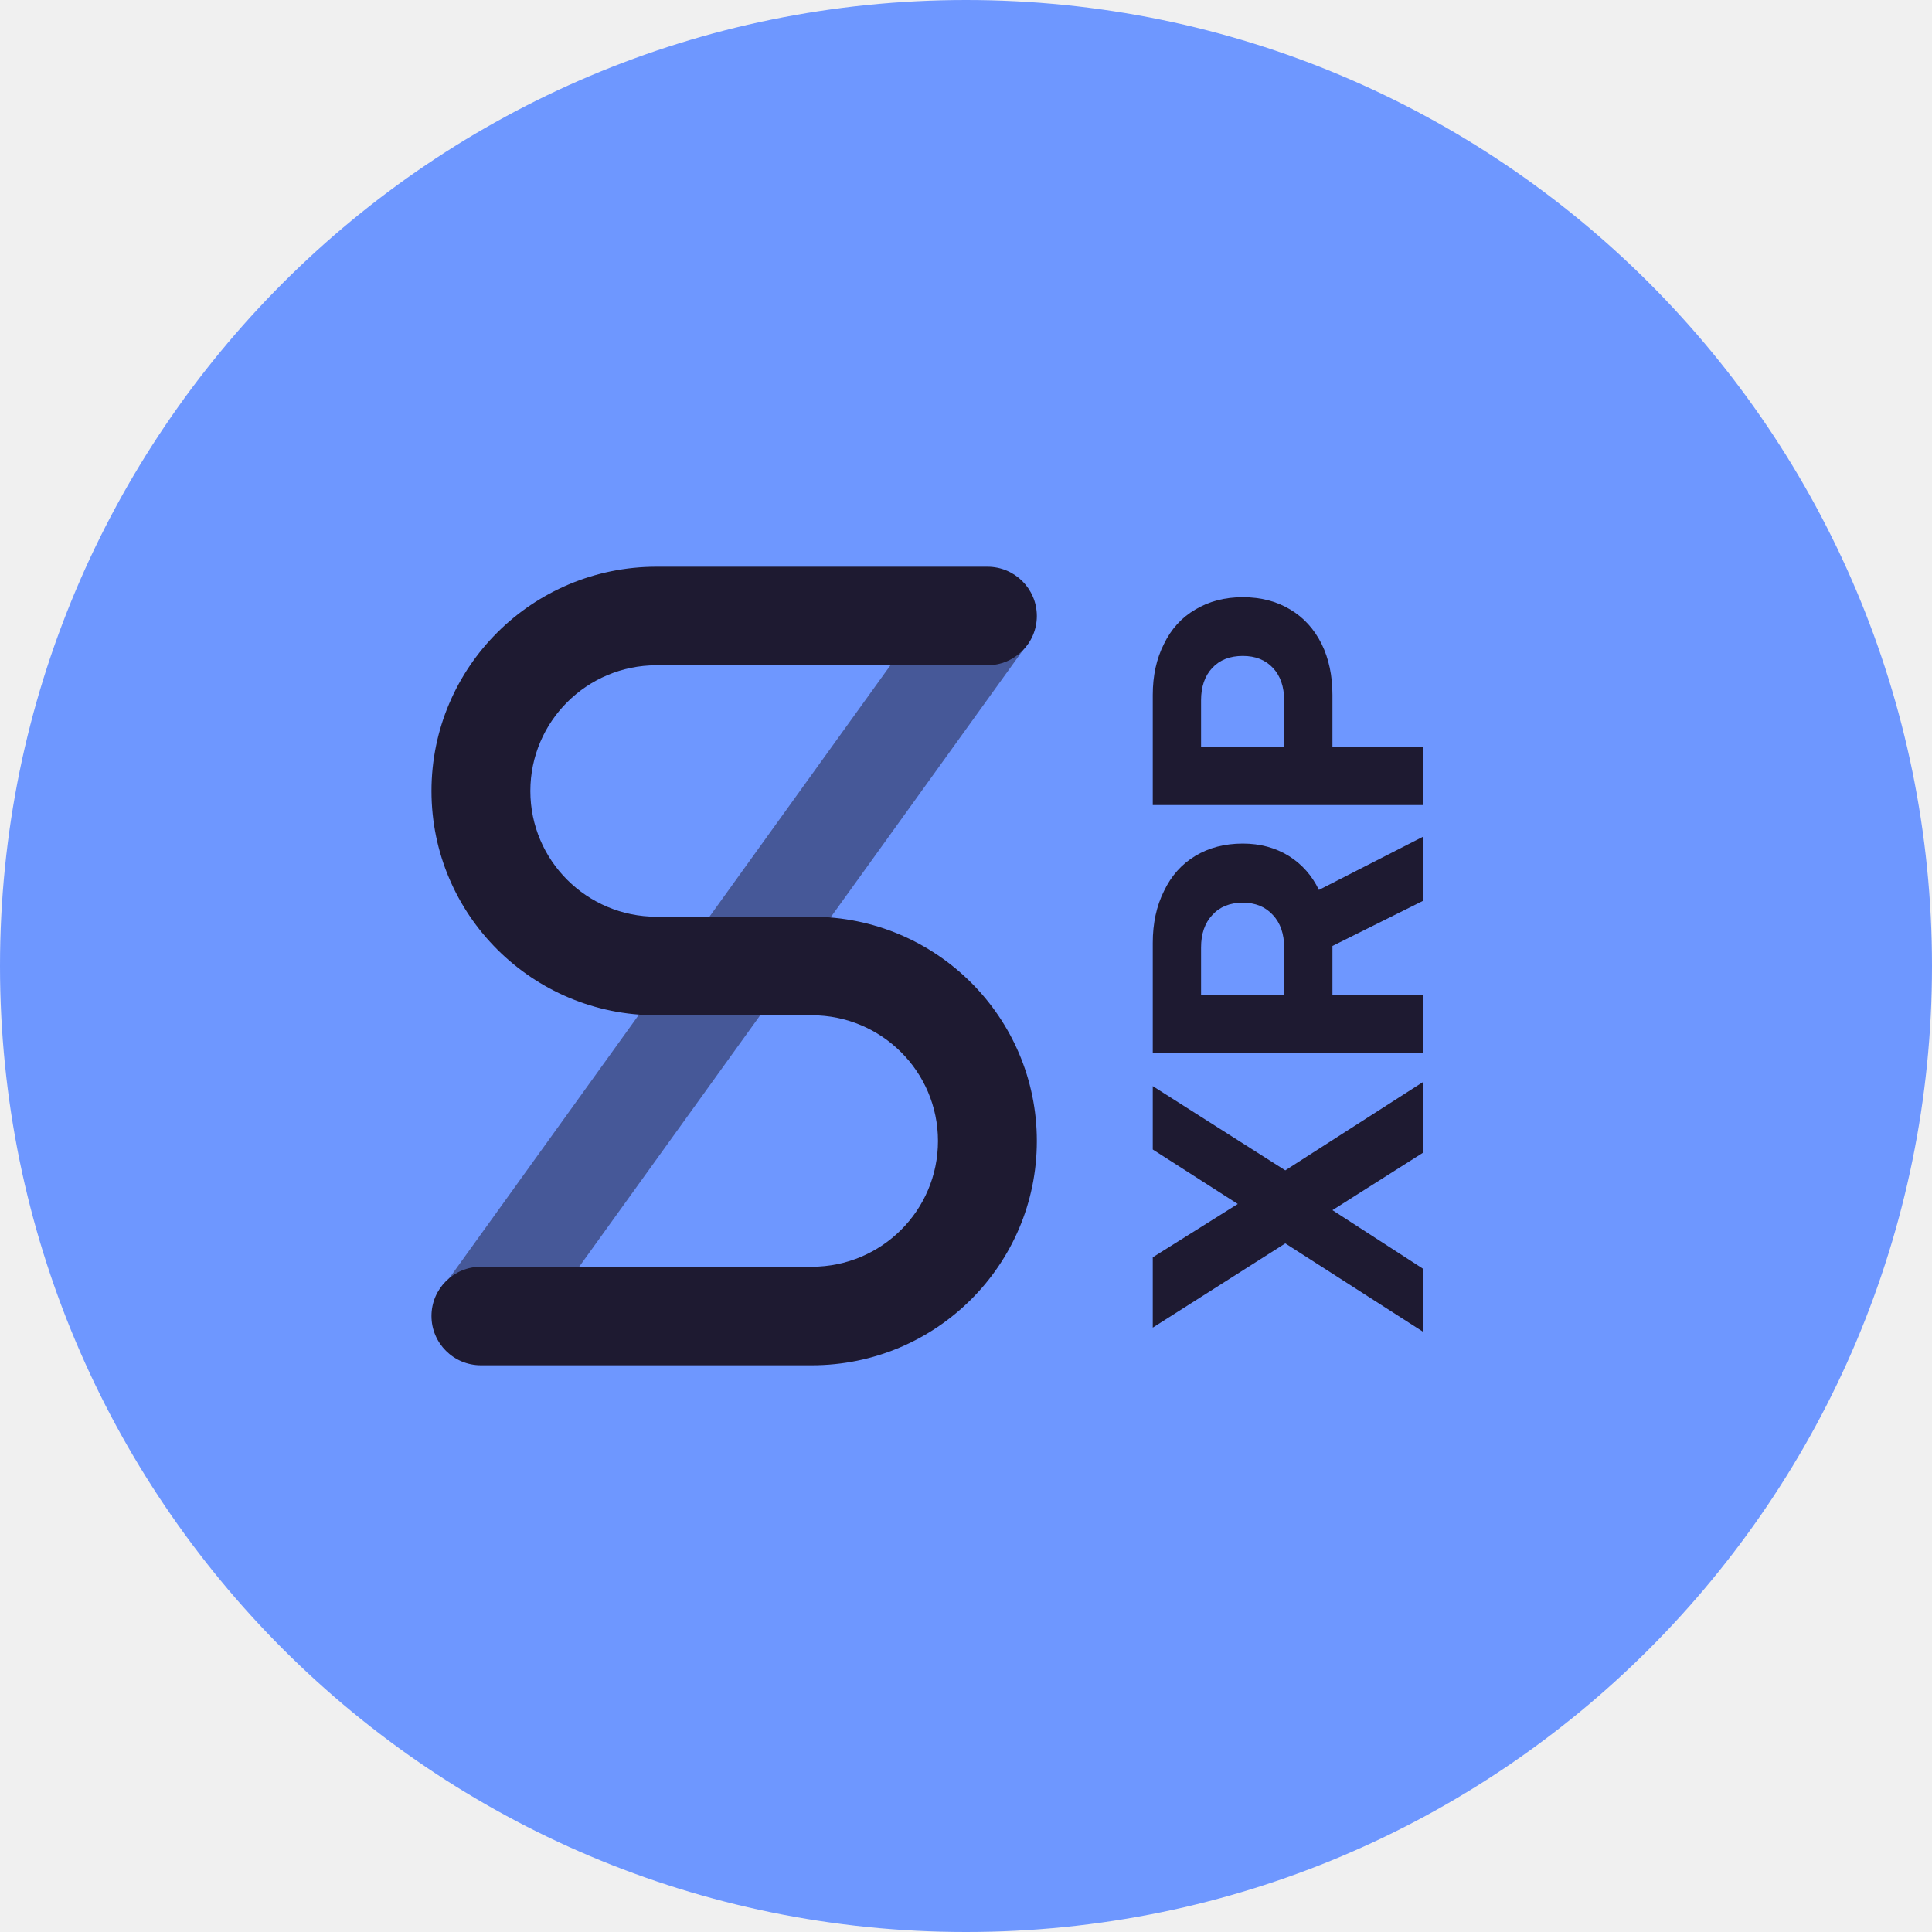
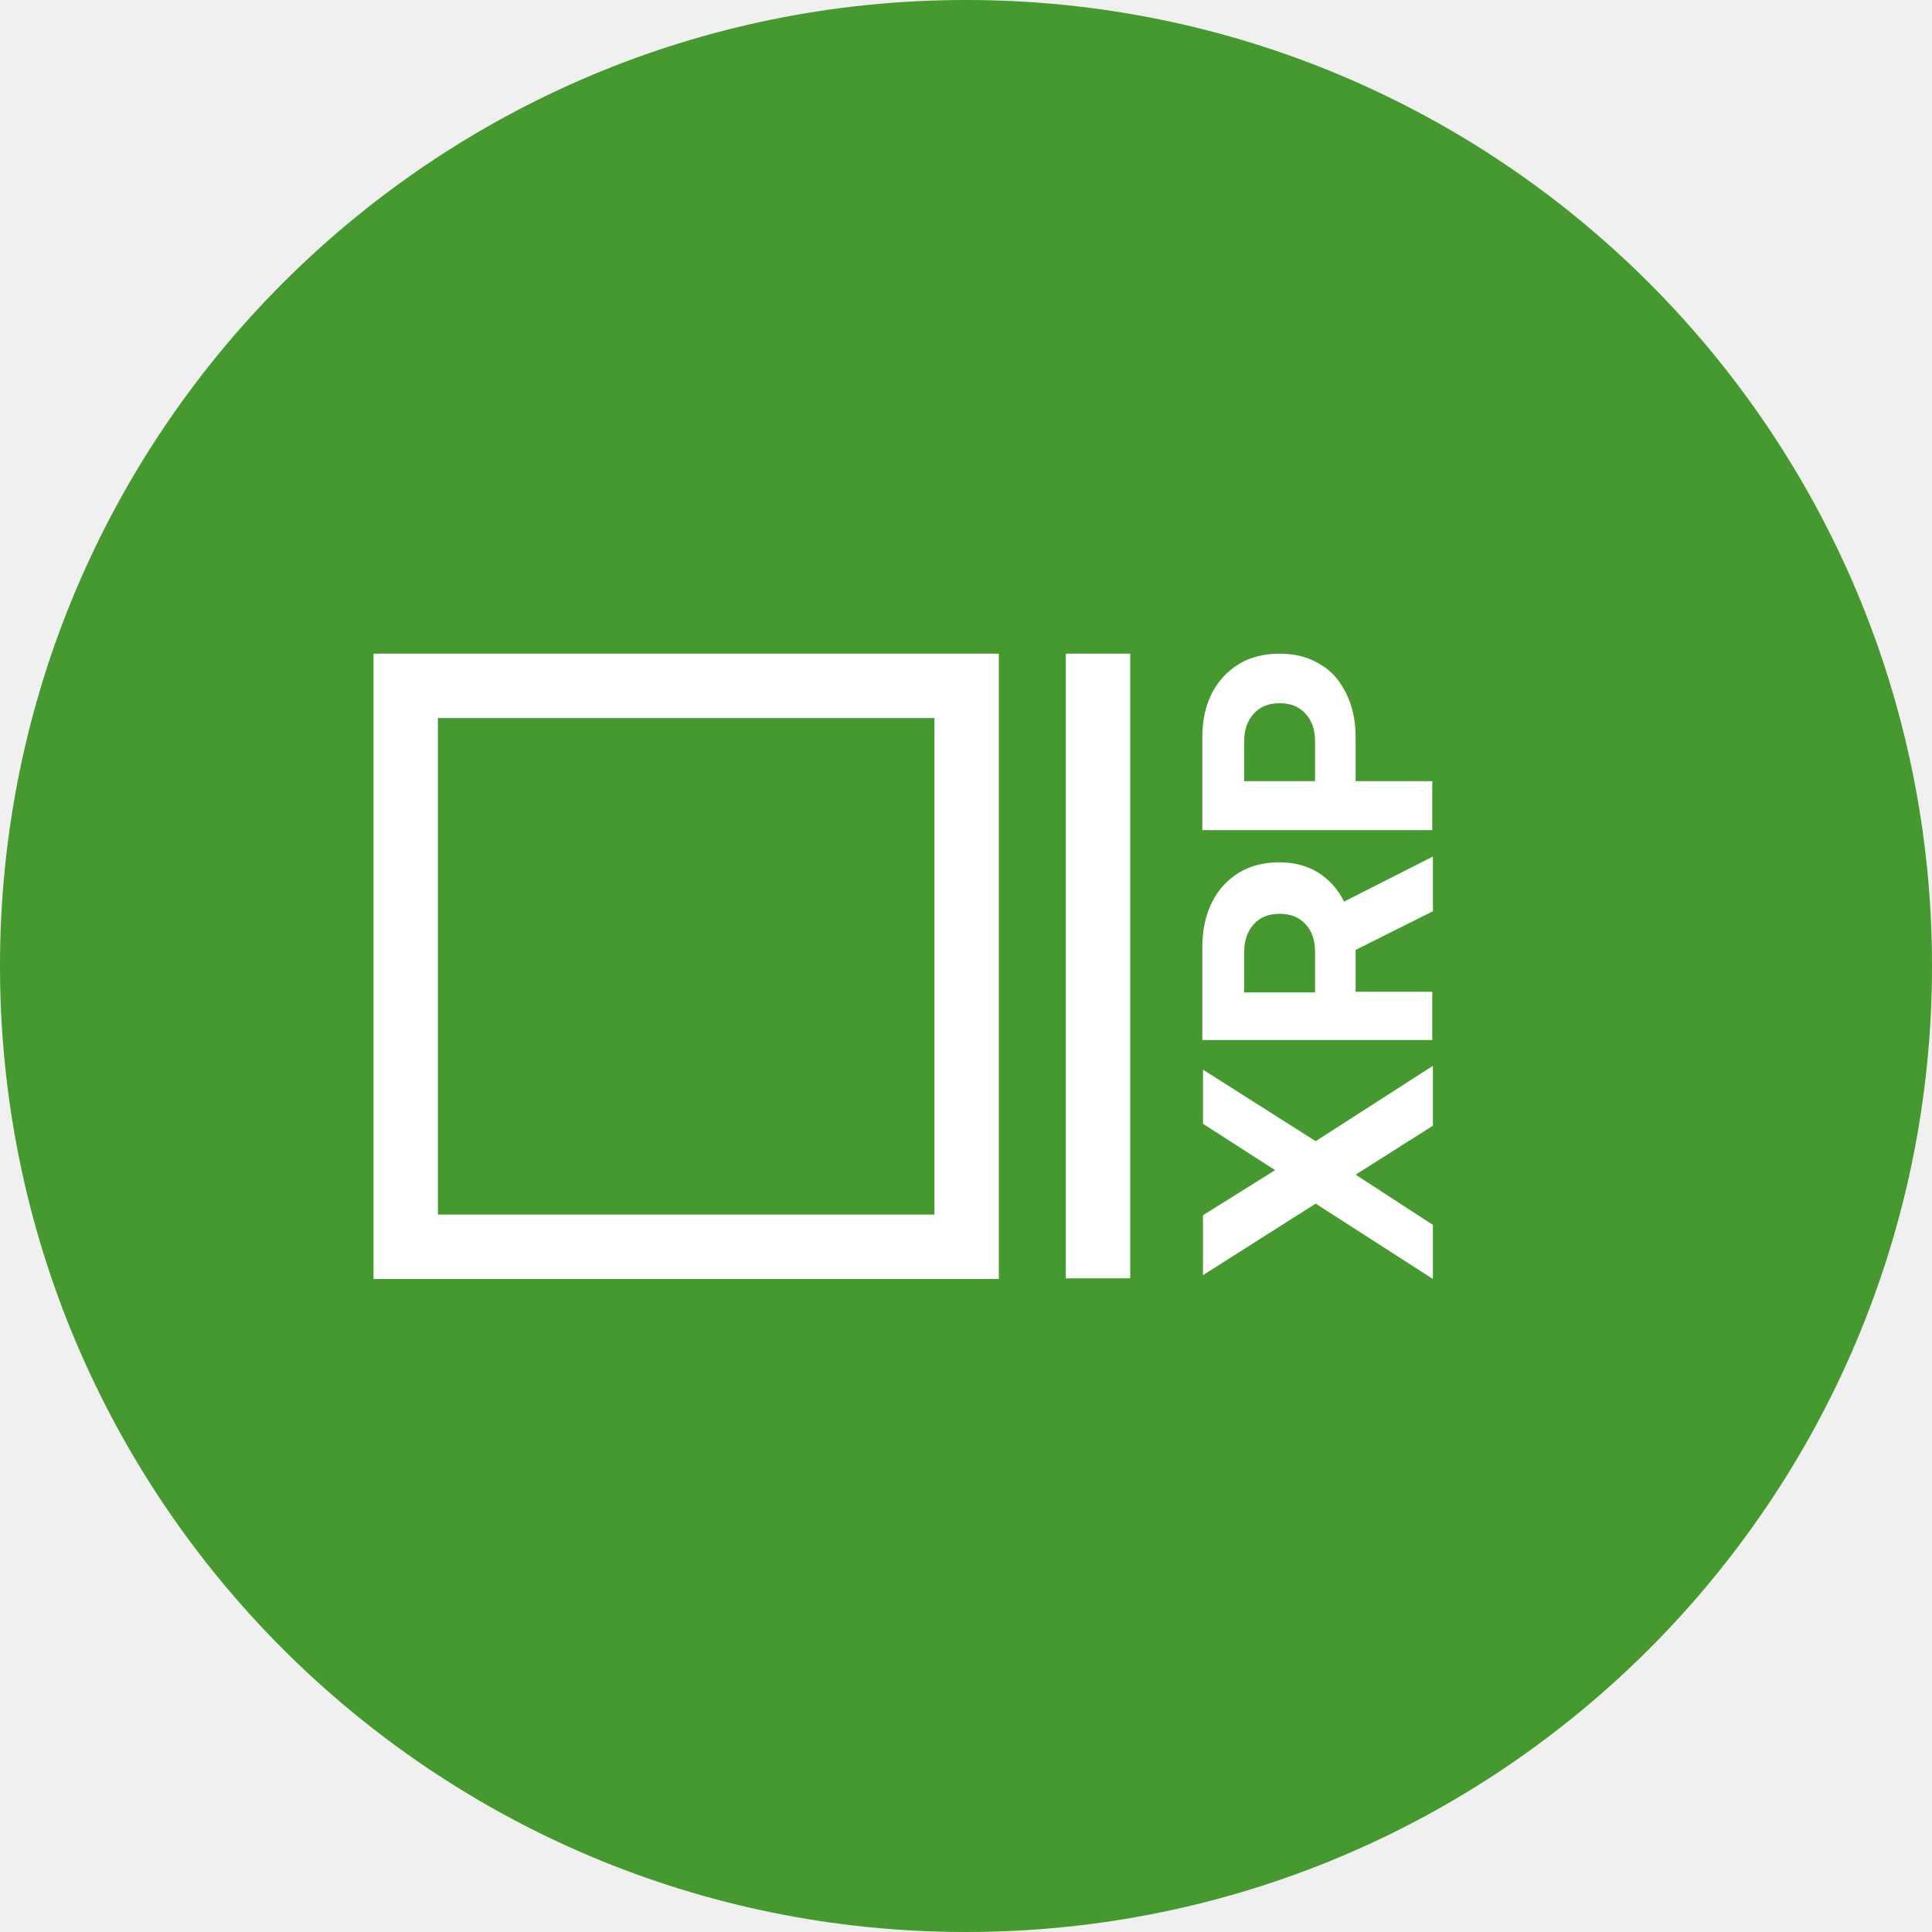
- <svg xmlns="http://www.w3.org/2000/svg" width="300" height="300" viewBox="0 0 300 300" fill="none">
-   <path d="M150 300C232.843 300 300 232.843 300 150C300 67.157 232.843 0 150 0C67.157 0 0 67.157 0 150C0 232.843 67.157 300 150 300Z" fill="#6E97FF" />
-   <path d="M199.58 193.073L179 206.153V195.233L192.2 186.953L179 178.493V168.653L199.58 181.733L221 167.993V178.973L206.9 187.913L221 197.033V206.813L199.58 193.073Z" fill="#1E1A31" />
-   <path d="M179 146.408C179 143.368 179.58 140.688 180.74 138.368C181.86 136.008 183.48 134.188 185.6 132.908C187.72 131.628 190.18 130.988 192.98 130.988C195.66 130.988 198.04 131.628 200.12 132.908C202.16 134.188 203.72 135.948 204.8 138.188L221 129.908V139.868L206.9 146.888V154.508H221V163.508H179V146.408ZM199.4 154.508V147.128C199.4 145.008 198.82 143.328 197.66 142.088C196.5 140.808 194.94 140.168 192.98 140.168C190.98 140.168 189.4 140.808 188.24 142.088C187.08 143.328 186.5 145.008 186.5 147.128V154.508H199.4Z" fill="#1E1A31" />
-   <path d="M179 107.911C179 104.911 179.58 102.271 180.74 99.991C181.86 97.671 183.48 95.891 185.6 94.651C187.72 93.371 190.18 92.731 192.98 92.731C195.78 92.731 198.24 93.371 200.36 94.651C202.44 95.891 204.06 97.671 205.22 99.991C206.34 102.271 206.9 104.911 206.9 107.911V116.011L221 116.011V125.011L179 125.011V107.911ZM199.4 116.011V108.751C199.4 106.631 198.82 104.951 197.66 103.711C196.5 102.471 194.94 101.851 192.98 101.851C190.98 101.851 189.4 102.471 188.24 103.711C187.08 104.951 186.5 106.631 186.5 108.751V116.011H199.4Z" fill="#1E1A31" />
-   <path opacity="0.5" fill-rule="evenodd" clip-rule="evenodd" d="M81.424 208.528L68.94 199.622L147.457 90.528L159.94 99.434L81.424 208.528Z" fill="#1E1A31" />
-   <path fill-rule="evenodd" clip-rule="evenodd" d="M121.868 142.349H126.059C145.357 142.349 161 157.941 161 177.175C161 196.408 145.357 212 126.059 212H74.676C70.437 212 67 208.575 67 204.349C67 200.124 70.437 196.699 74.676 196.699H126.059C136.878 196.699 145.648 187.958 145.648 177.175C145.648 166.392 136.878 157.651 126.059 157.651H106.135H106.132H101.941C82.643 157.651 67 142.059 67 122.825C67 103.592 82.643 88 101.941 88H153.324C157.563 88 161 91.425 161 95.65C161 99.876 157.563 103.301 153.324 103.301H101.941C91.122 103.301 82.352 112.042 82.352 122.825C82.352 133.608 91.122 142.349 101.941 142.349H121.865C121.866 142.349 121.867 142.349 121.868 142.349Z" fill="#1E1A31" />
+ <svg xmlns="http://www.w3.org/2000/svg" version="1.1" id="XRP_1_" x="0px" y="0px" viewBox="-233 363 300 300" style="enable-background:new -233 363 300 300;" xml:space="preserve">
+   <style type="text/css">
+ 	.st0{fill:#45992F;}
+ 	.st1{fill:#FFFFFF;}
+ </style>
+   <g id="Main">
+     <g>
+       <circle class="st0" cx="-83" cy="513" r="150" />
+     </g>
+     <g id="Logo">
+       <g id="XMLID_1_">
+         <polygon class="st1" points="-57.5,464.5 -67.5,464.5 -67.5,561.5 -57.5,561.5    " />
+       </g>
+       <g id="XMLID_2_">
+         <path class="st1" d="M-87.9,474.5v77.1H-165v-77.1L-87.9,474.5 M-77.9,464.5H-175v97.1h97.1V464.5L-77.9,464.5z" />
+       </g>
+     </g>
+   </g>
+   <g id="Currency">
+     <path id="XRP" class="st1" d="M-10.5,553.2l-12-7.8l12-7.6v-9.3l-18.2,11.7l-17.5-11.1v8.4l11.2,7.2l-11.2,7v9.3l17.5-11.1   l18.2,11.7V553.2z M-10.5,517h-12v-6.5l12-6v-8.5l-13.8,7c-0.9-1.9-2.3-3.4-4-4.5c-1.8-1.1-3.8-1.6-6-1.6c-2.4,0-4.5,0.5-6.3,1.6   c-1.8,1.1-3.2,2.6-4.2,4.6s-1.5,4.3-1.5,6.9l0,0v14.5h35.7V517z M-28.8,510.8v6.3h-11v-6.3c0-1.8,0.5-3.2,1.5-4.3   c1-1.1,2.3-1.6,4-1.6c1.7,0,3,0.5,4,1.6C-29.3,507.5-28.8,509-28.8,510.8L-28.8,510.8z M-10.5,484.3h-12v-6.9   c0-2.5-0.5-4.8-1.5-6.8c-1-2-2.3-3.5-4.1-4.5c-1.8-1.1-3.9-1.6-6.2-1.6s-4.5,0.5-6.3,1.6c-1.8,1.1-3.2,2.6-4.2,4.5   c-1,2-1.5,4.2-1.5,6.8l0,0v14.5h35.7V484.3z M-28.8,478.1v6.2h-11v-6.2c0-1.8,0.5-3.2,1.5-4.3c1-1.1,2.3-1.6,4-1.6   c1.7,0,3,0.5,4,1.6C-29.3,474.9-28.8,476.3-28.8,478.1L-28.8,478.1z" />
+   </g>
</svg>
